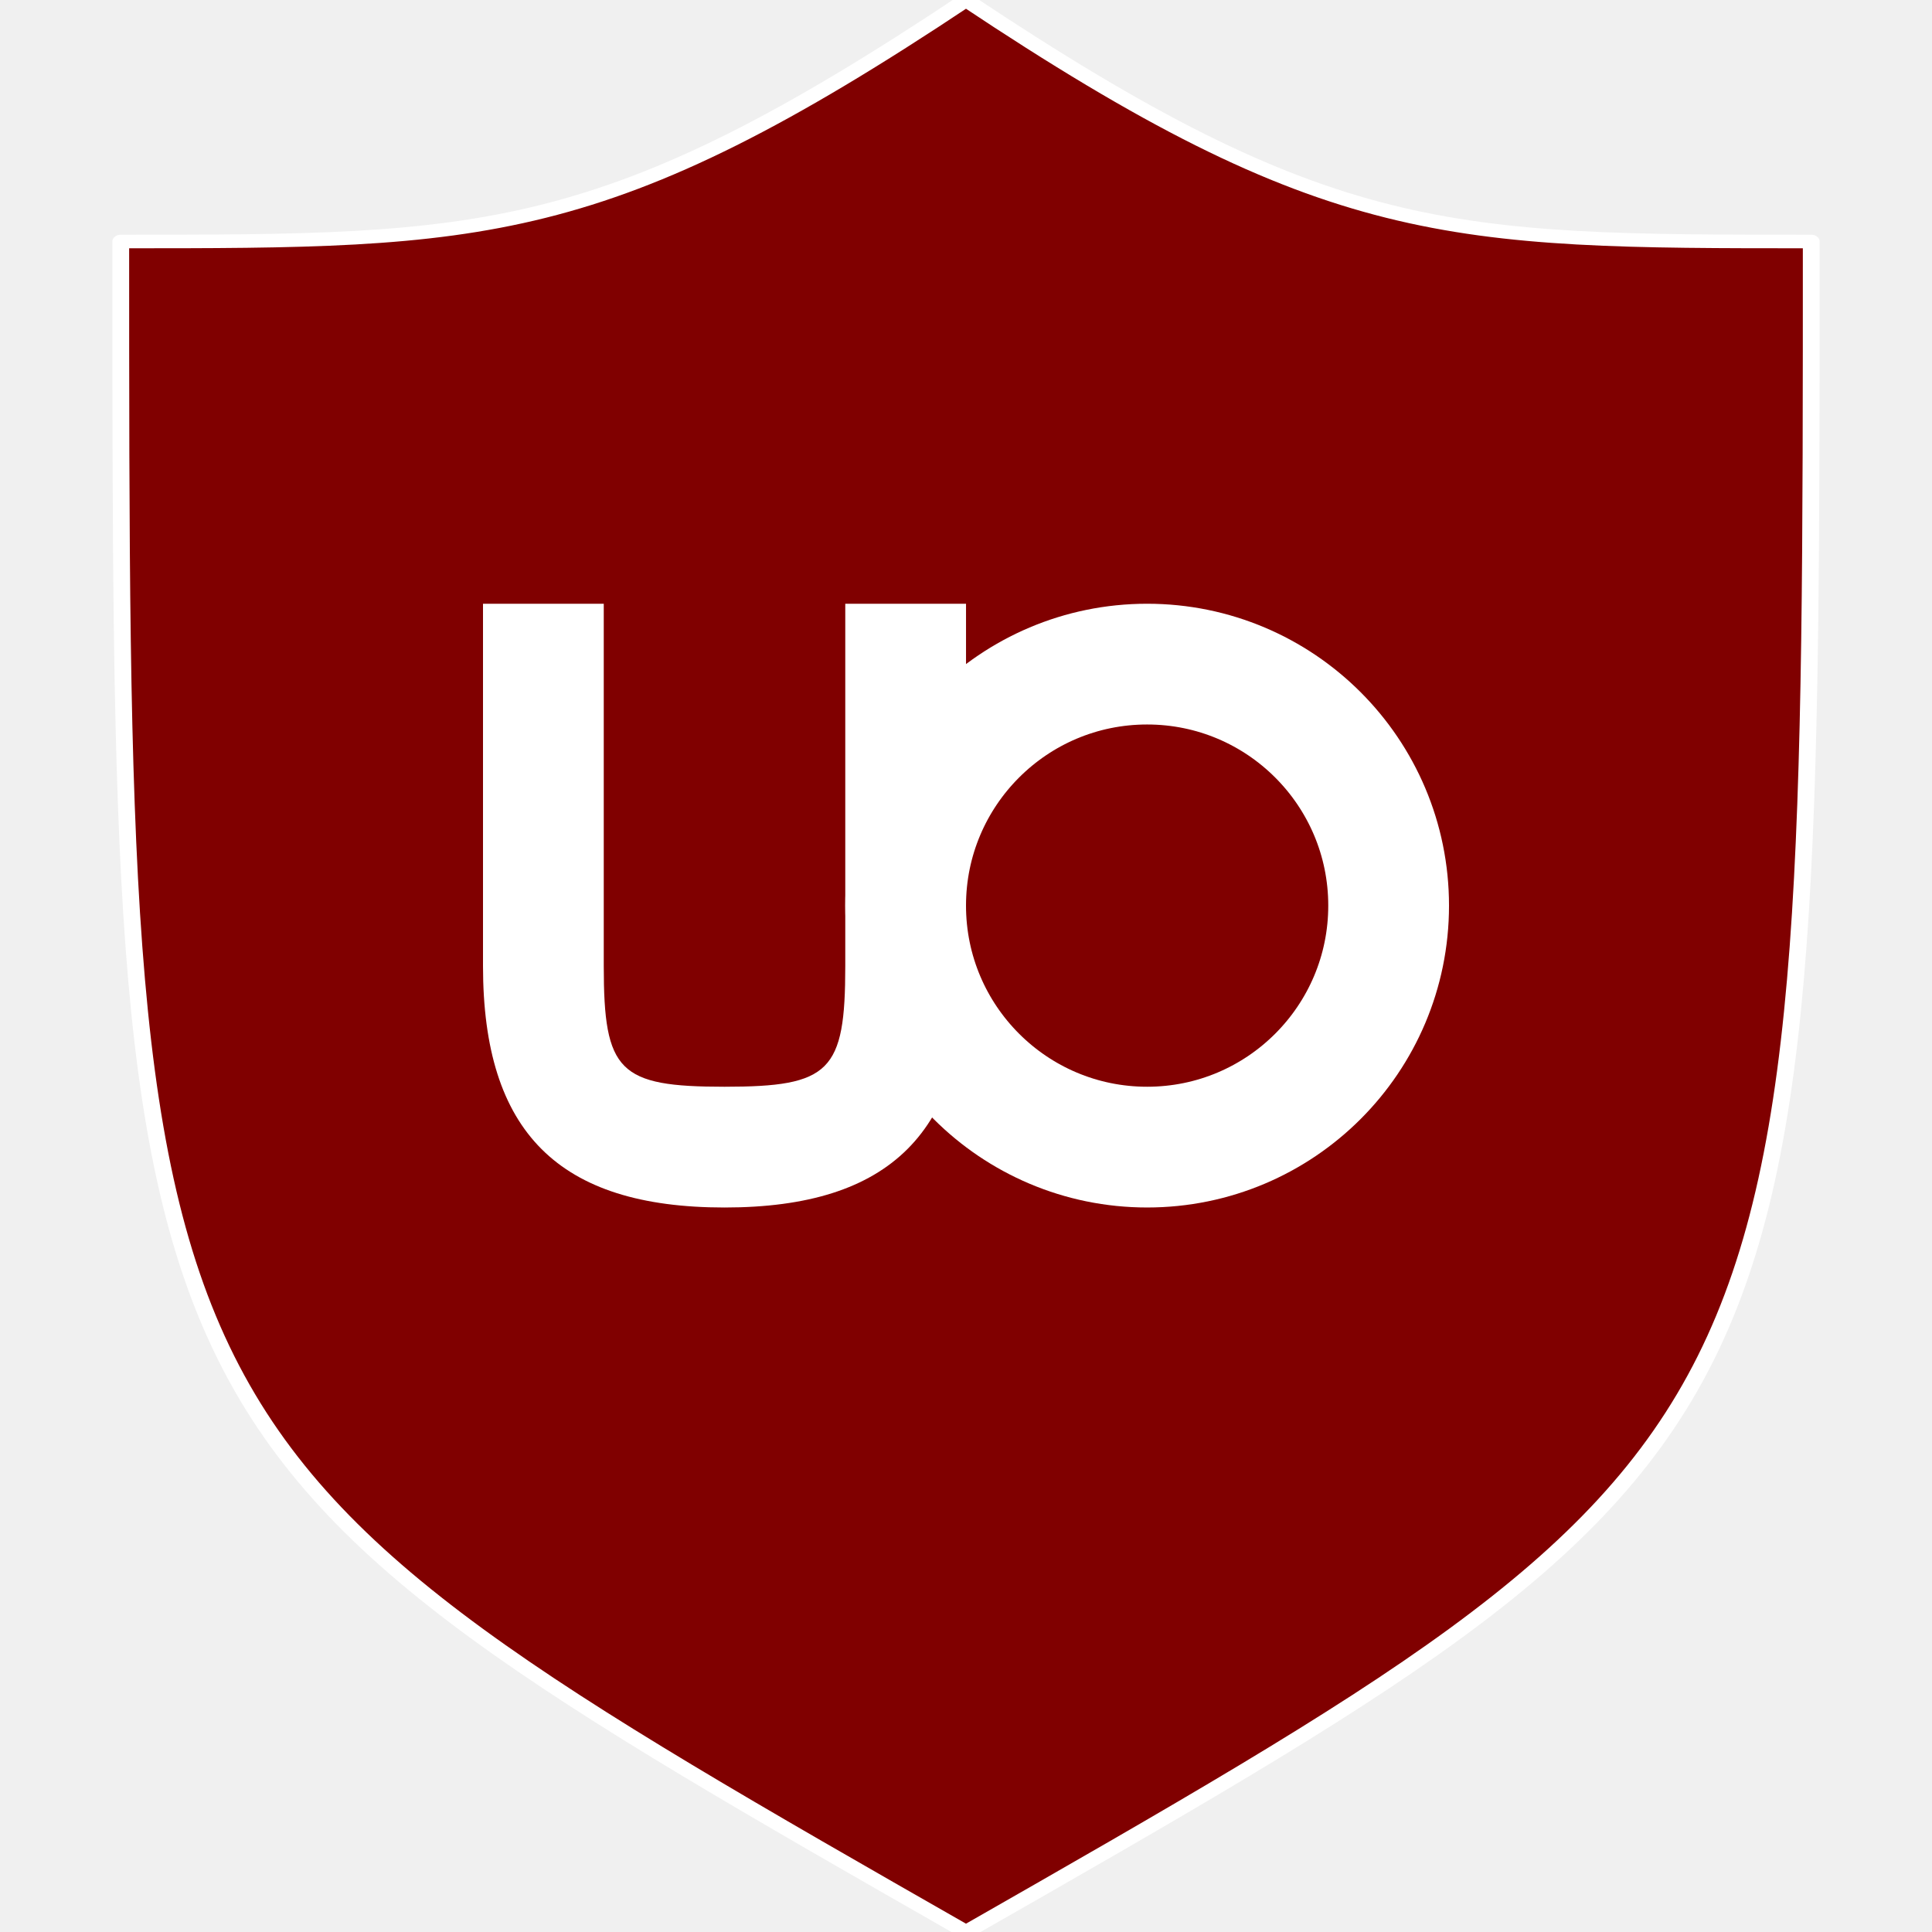
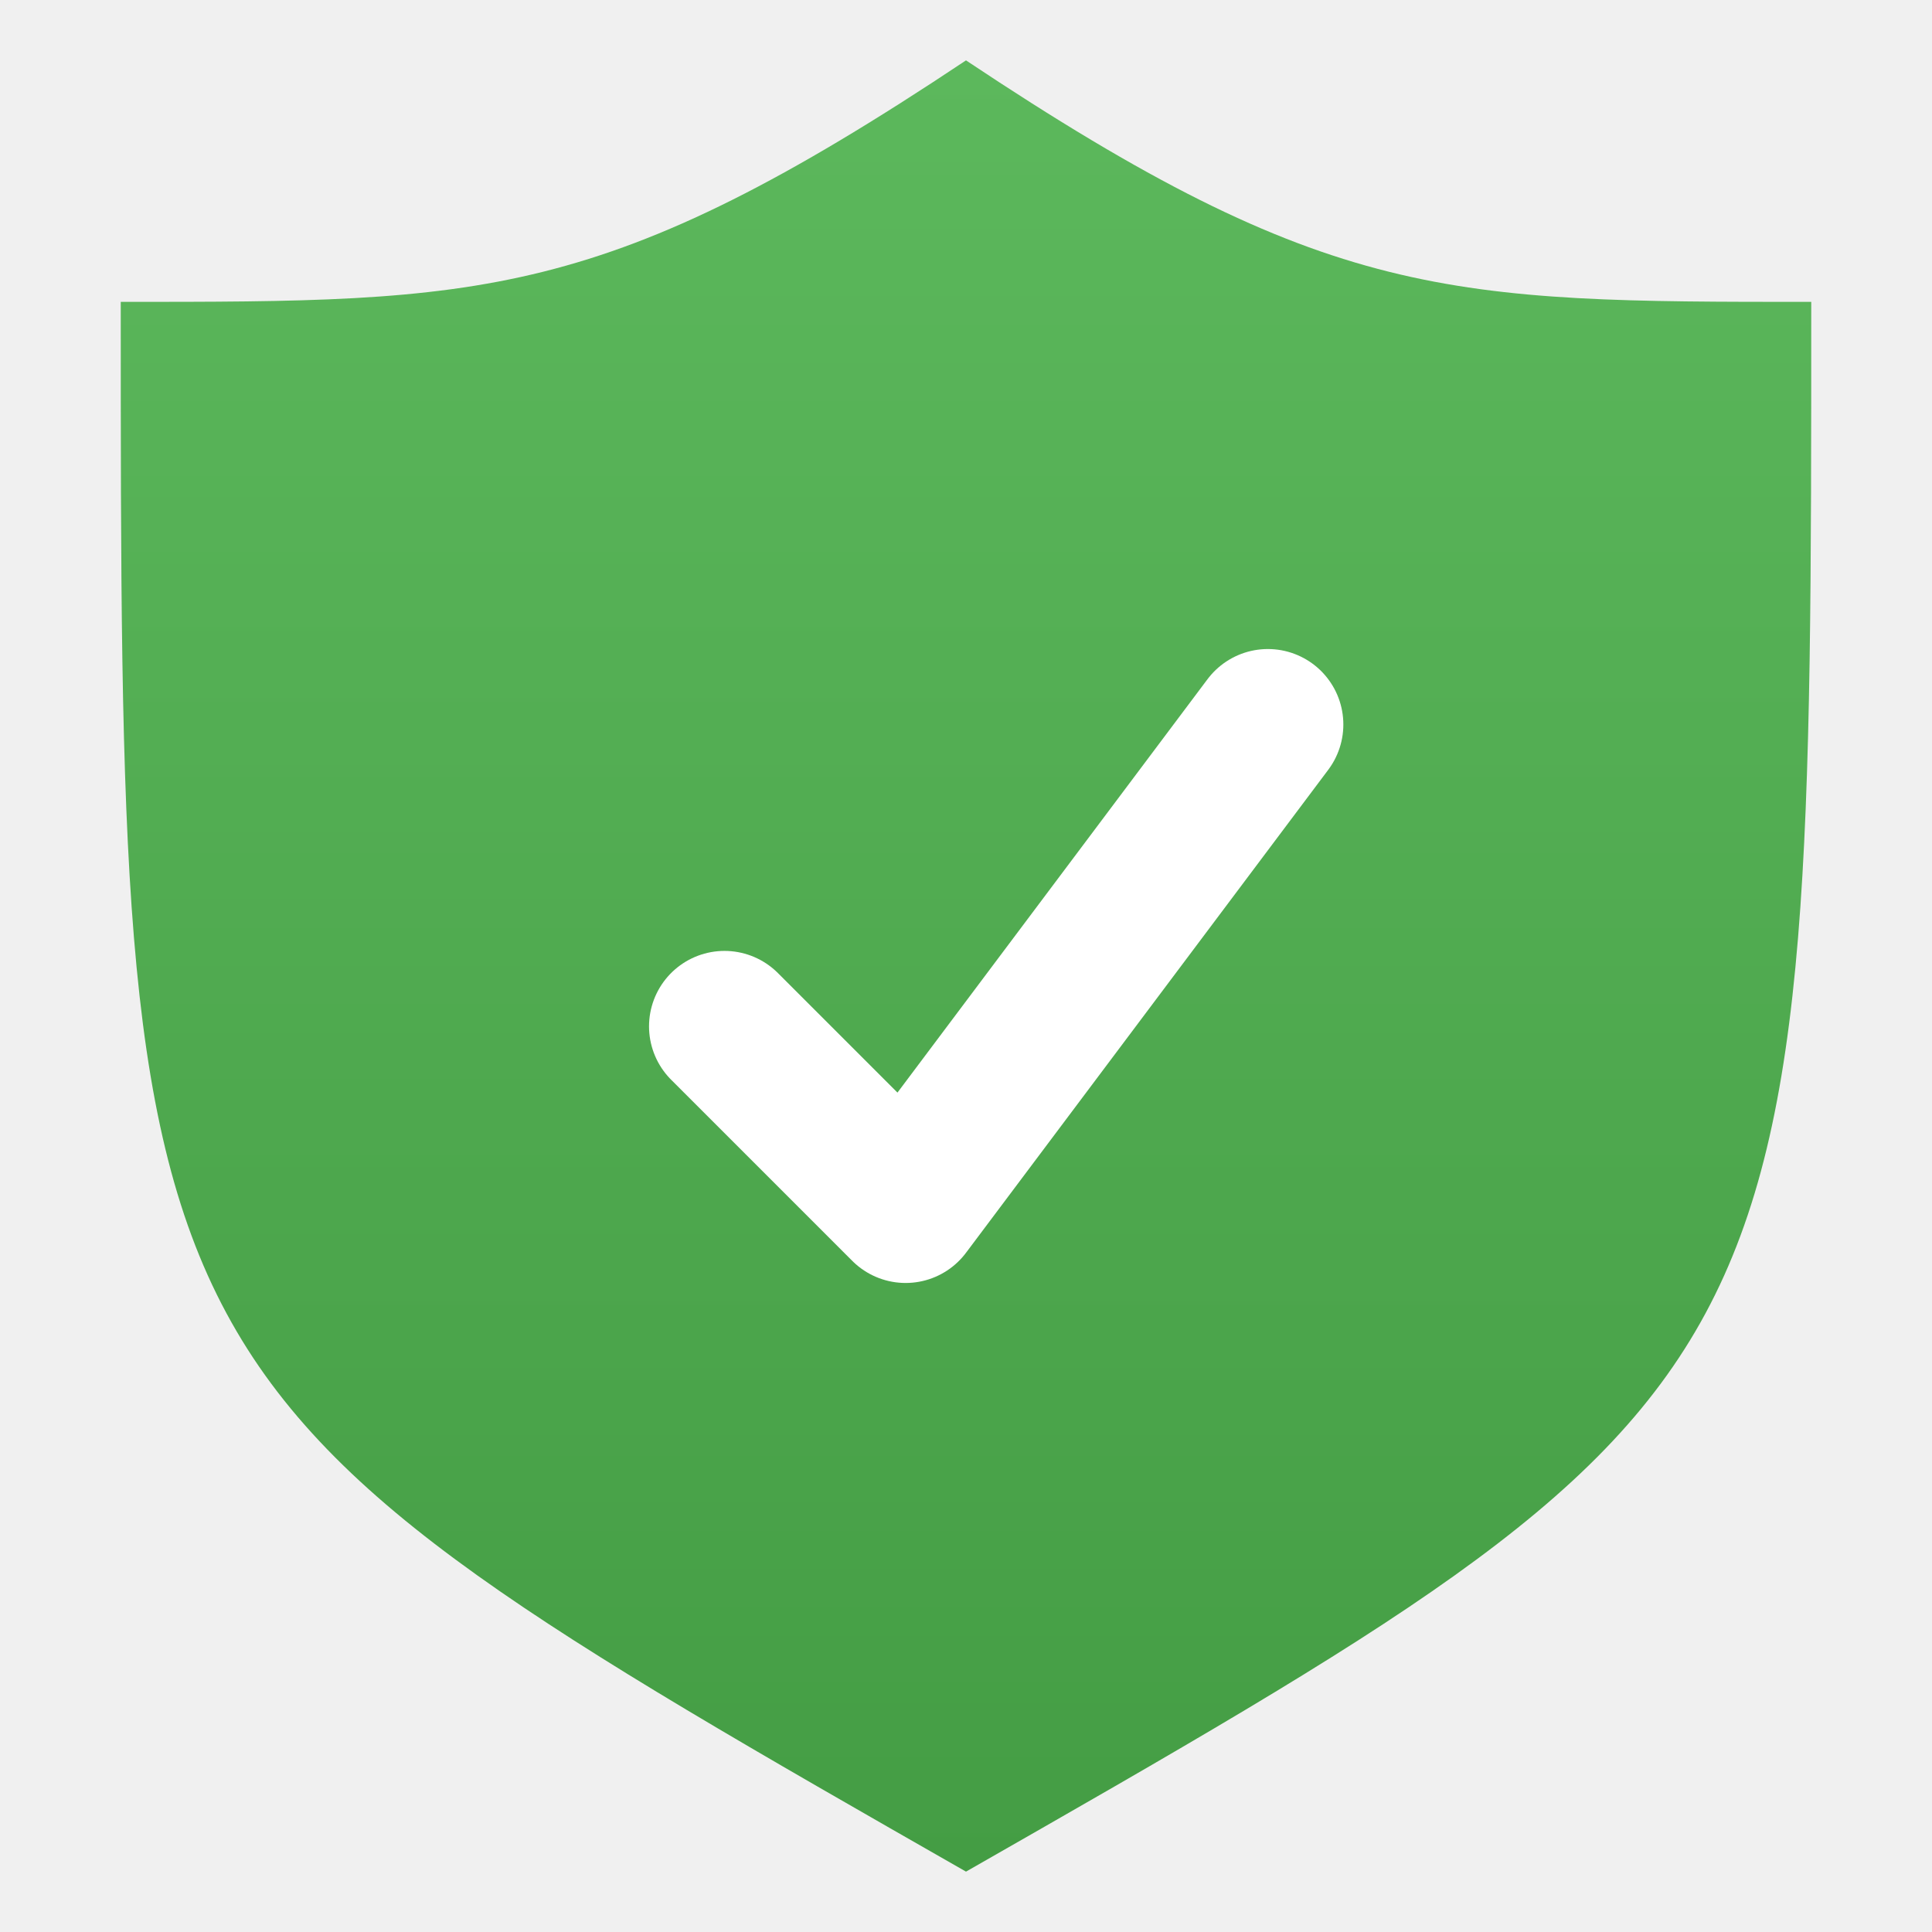
- <svg xmlns="http://www.w3.org/2000/svg" version="1.1" viewBox="0 0 128 128" height="128" width="128">
-   <g style="display:inline;opacity:1">
-     <g style="fill:#800000;fill-opacity:1;stroke:#ffffff;stroke-width:1.621;stroke-linecap:round;stroke-miterlimit:4;stroke-opacity:1;stroke-dasharray:none;display:inline" transform="matrix(0.6778654,0,0,0.5614183,-241.0754,-247.2771)" />
-     <g transform="matrix(-0.6945203,0,0,0.5610969,375.0296,-247.4295)" style="fill:#800000;fill-opacity:1;stroke:#ffffff;stroke-width:1.602;stroke-linecap:round;stroke-miterlimit:4;stroke-opacity:1;stroke-dasharray:none;display:inline;stroke-linejoin:round">
-       <path d="m 447.834,669.099 c -80.631,-57.031 -80.631,-57.031 -80.631,-199.609 34.556,0 46.075,0 80.631,-28.516 m 0,228.125 c 80.631,-57.031 80.631,-57.031 80.631,-199.609 -34.556,0 -46.075,0 -80.631,-28.516" style="fill:#800000;fill-opacity:1;fill-rule:nonzero;stroke:#ffffff;stroke-width:1.602;stroke-linecap:round;stroke-linejoin:round;stroke-miterlimit:4;stroke-opacity:1;stroke-dasharray:none" />
-     </g>
-   </g>
-   <g transform="translate(-17.87255,-17.32535)" style="display:inline">
-     <ellipse transform="matrix(1.333333,0,0,1.333333,-42.29086,-31.10846)" ry="12" rx="12" cy="81.325" cx="102.123" style="fill:none;stroke:#ffffff;stroke-width:6;stroke-miterlimit:4;stroke-opacity:1;stroke-dasharray:none;display:inline;" />
-     <g style="fill:#ffffff;fill-opacity:1;stroke:#ffffff;stroke-width:2;stroke-miterlimit:4;stroke-opacity:1;stroke-dasharray:none" transform="scale(1.001803,0.9982007)">
-       <path d="m 81.725,81.472 c 0,11.02 -4.991,16.029 -15.971,16.029 -10.98,0 -15.971,-5.009 -15.971,-16.029 l 0,-24.043 7.986,0 0,24.043 c 0,7.013 0.998,8.014 7.986,8.014 6.987,0 7.986,-1.002 7.986,-8.014 l 0,-24.043 7.986,0 z" style="fill:#ffffff;stroke:#ffffff;stroke-width:0;stroke-linecap:square;stroke-linejoin:miter;stroke-miterlimit:4;stroke-dasharray:none;" />
-     </g>
-   </g>
+ <svg xmlns="http://www.w3.org/2000/svg" viewBox="0 0 128 128" width="128" height="128">
+   <defs>
+     <linearGradient id="shield-g" x1="0" y1="0" x2="0" y2="1">
+       <stop offset="0%" stop-color="#5cb85c" />
+       <stop offset="100%" stop-color="#449d44" />
+     </linearGradient>
+   </defs>
+   <path d="M64 4C40 20 32 20 8 20c0 72 0 72 56 104 56-32 56-32 56-104-24 0-32 0-56-16z" fill="url(#shield-g)" />
+   <path d="M48 68l12 12 24-32" fill="none" stroke="#fff" stroke-width="10" stroke-linecap="round" stroke-linejoin="round" />
</svg>
